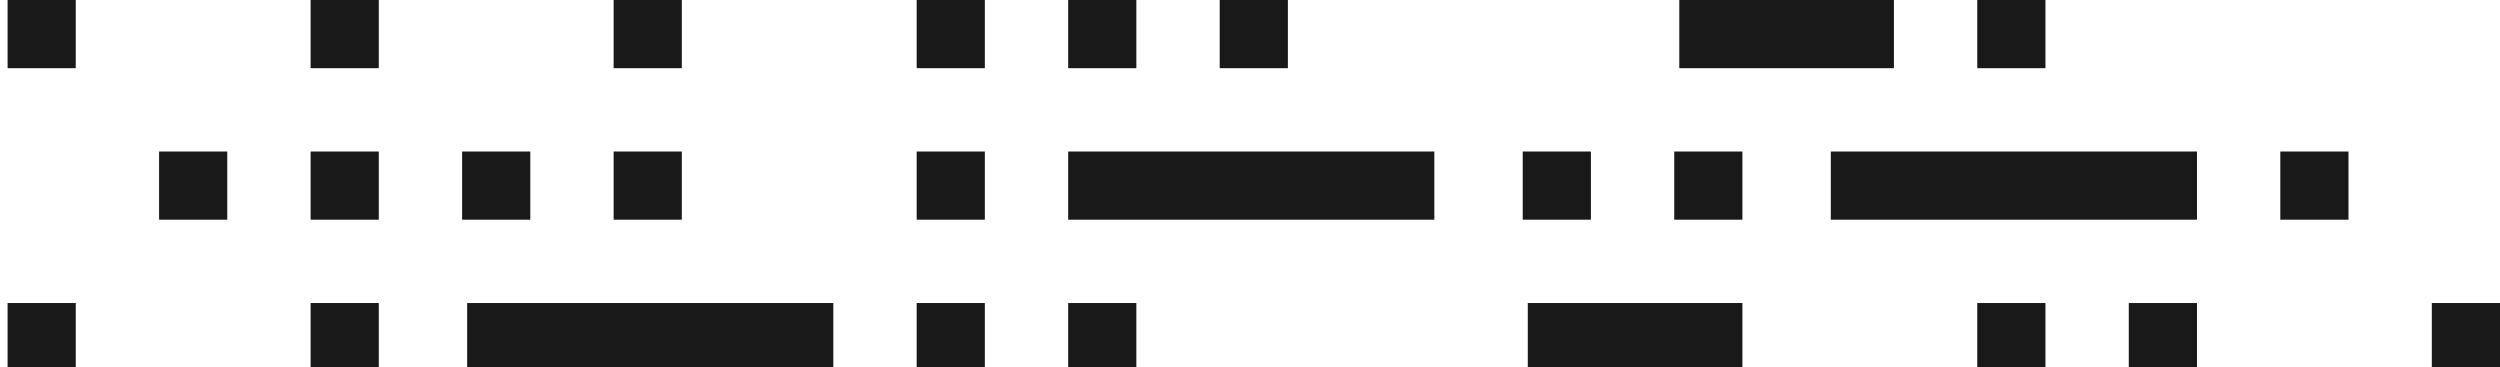
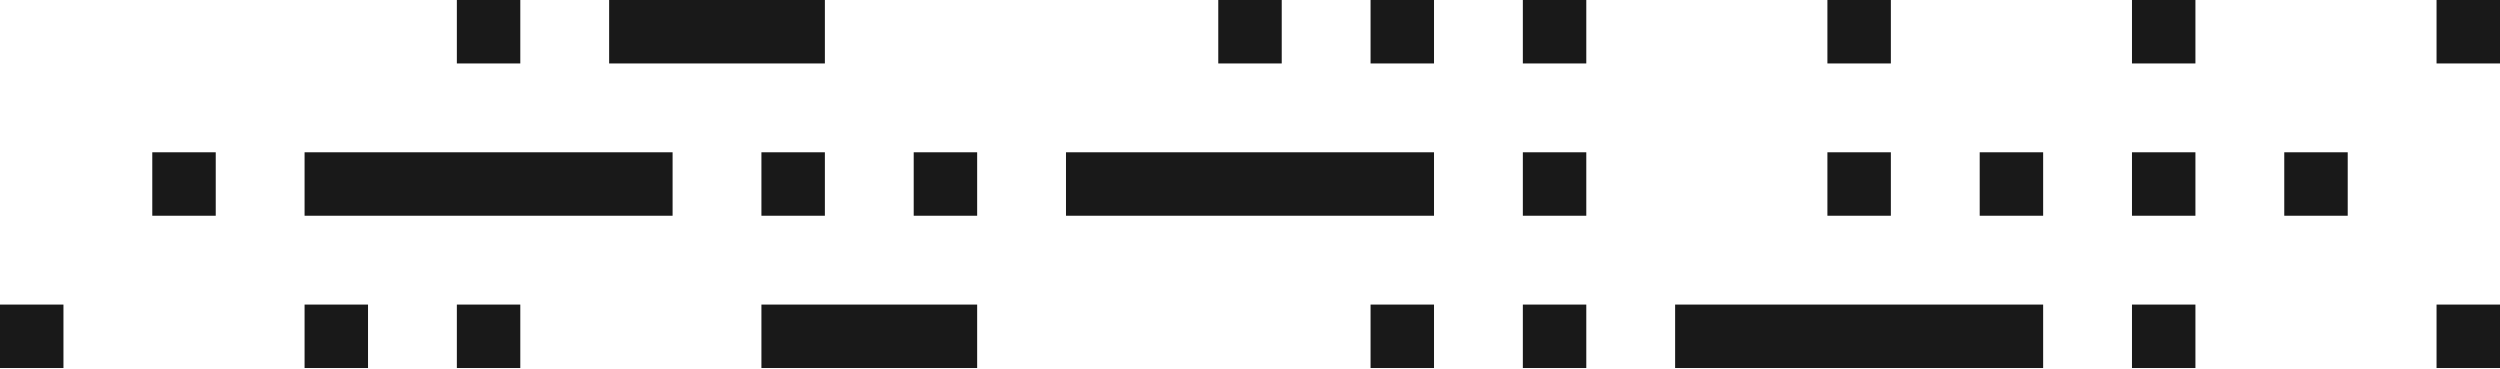
- <svg xmlns="http://www.w3.org/2000/svg" width="198" height="29" viewBox="0 0 198 29" fill="none">
-   <path fill-rule="evenodd" clip-rule="evenodd" d="M6 29.4H0.601V24H6V29.4Z" fill="#191919" />
-   <path fill-rule="evenodd" clip-rule="evenodd" d="M6 5.4H0.601V0H6V5.4Z" fill="#191919" />
-   <path fill-rule="evenodd" clip-rule="evenodd" d="M18 17.4H12.6V12H18V17.4Z" fill="#191919" />
-   <path fill-rule="evenodd" clip-rule="evenodd" d="M30 29.4H24.6V24H30V29.4Z" fill="#191919" />
-   <path fill-rule="evenodd" clip-rule="evenodd" d="M30 17.4H24.6V12H30V17.4Z" fill="#191919" />
-   <path fill-rule="evenodd" clip-rule="evenodd" d="M30 5.4H24.6V0H30V5.4Z" fill="#191919" />
-   <path fill-rule="evenodd" clip-rule="evenodd" d="M42 17.4H36.6V12H42V17.4Z" fill="#191919" />
-   <path fill-rule="evenodd" clip-rule="evenodd" d="M54 17.4H48.6V12H54V17.4Z" fill="#191919" />
-   <path fill-rule="evenodd" clip-rule="evenodd" d="M54 5.4H48.6V0H54V5.4Z" fill="#191919" />
-   <path fill-rule="evenodd" clip-rule="evenodd" d="M66 29.4H37V24H66V29.4Z" fill="#191919" />
-   <path fill-rule="evenodd" clip-rule="evenodd" d="M78 29.4H72.6V24H78V29.4Z" fill="#191919" />
-   <path fill-rule="evenodd" clip-rule="evenodd" d="M78 17.4H72.6V12H78V17.4Z" fill="#191919" />
-   <path fill-rule="evenodd" clip-rule="evenodd" d="M78 5.4H72.6V0H78V5.4Z" fill="#191919" />
-   <path fill-rule="evenodd" clip-rule="evenodd" d="M90 29.4H84.6V24H90V29.4Z" fill="#191919" />
-   <path fill-rule="evenodd" clip-rule="evenodd" d="M113.6 17.4H84.6V12H113.6V17.4Z" fill="#191919" />
-   <path fill-rule="evenodd" clip-rule="evenodd" d="M90 5.4H84.6V0H90V5.4Z" fill="#191919" />
-   <path fill-rule="evenodd" clip-rule="evenodd" d="M102 5.4H96.6V0H102V5.4Z" fill="#191919" />
-   <path fill-rule="evenodd" clip-rule="evenodd" d="M126 17.4H120.6V12H126V17.4Z" fill="#191919" />
-   <path fill-rule="evenodd" clip-rule="evenodd" d="M138 29.4H121V24H138V29.4Z" fill="#191919" />
-   <path fill-rule="evenodd" clip-rule="evenodd" d="M138 17.4H132.6V12H138V17.4Z" fill="#191919" />
-   <path fill-rule="evenodd" clip-rule="evenodd" d="M150 5.4H133V0H150V5.4Z" fill="#191919" />
-   <path fill-rule="evenodd" clip-rule="evenodd" d="M162 29.4H156.6V24H162V29.4Z" fill="#191919" />
-   <path fill-rule="evenodd" clip-rule="evenodd" d="M162 5.4H156.6V0H162V5.4Z" fill="#191919" />
-   <path fill-rule="evenodd" clip-rule="evenodd" d="M174 29.4H168.6V24H174V29.4Z" fill="#191919" />
-   <path fill-rule="evenodd" clip-rule="evenodd" d="M174 17.4H145V12H174V17.4Z" fill="#191919" />
-   <path fill-rule="evenodd" clip-rule="evenodd" d="M186 17.4H180.6V12H186V17.4Z" fill="#191919" />
-   <path fill-rule="evenodd" clip-rule="evenodd" d="M198 29.4H192.6V24H198V29.4Z" fill="#191919" />
+ <svg xmlns="http://www.w3.org/2000/svg" width="197px" height="29px" viewBox="0 0 197 29" version="1.1">
+   <g id="Page-1" stroke="none" stroke-width="1" fill="none" fill-rule="evenodd">
+     <g id="bg" transform="translate(98.5, 14.5) scale(-1, 1) translate(-98.5, -14.5) " fill="#191919">
+       <polygon id="Path" points="5 29 0 29 0 24 5 24" />
+       <polygon id="Path" points="5 5 0 5 0 0 5 0" />
+       <polygon id="Path" points="17 17 12 17 12 12 17 12" />
+       <polygon id="Path" points="29 29 24 29 24 24 29 24" />
+       <polygon id="Path" points="29 17 24 17 24 12 29 12" />
+       <polygon id="Path" points="29 5 24 5 24 0 29 0" />
+       <polygon id="Path" points="41 17 36 17 36 12 41 12" />
+       <polygon id="Path" points="53 17 48 17 48 12 53 12" />
+       <polygon id="Path" points="53 5 48 5 48 0 53 0" />
+       <polygon id="Path" points="65 29 36 29 36 24 65 24" />
+       <polygon id="Path" points="77 29 72 29 72 24 77 24" />
+       <polygon id="Path" points="77 17 72 17 72 12 77 12" />
+       <polygon id="Path" points="77 5 72 5 72 0 77 0" />
+       <polygon id="Path" points="89 29 84 29 84 24 89 24" />
+       <polygon id="Path" points="113 17 84 17 84 12 113 12" />
+       <polygon id="Path" points="89 5 84 5 84 0 89 0" />
+       <polygon id="Path" points="101 5 96 5 96 0 101 0" />
+       <polygon id="Path" points="125 17 120 17 120 12 125 12" />
+       <polygon id="Path" points="137 29 120 29 120 24 137 24" />
+       <polygon id="Path" points="137 17 132 17 132 12 137 12" />
+       <polygon id="Path" points="149 5 132 5 132 0 149 0" />
+       <polygon id="Path" points="161 29 156 29 156 24 161 24" />
+       <polygon id="Path" points="161 5 156 5 156 0 161 0" />
+       <polygon id="Path" points="173 29 168 29 168 24 173 24" />
+       <polygon id="Path" points="173 17 144 17 144 12 173 12" />
+       <polygon id="Path" points="185 17 180 17 180 12 185 12" />
+       <polygon id="Path" points="197 29 192 29 192 24 197 24" />
+     </g>
+   </g>
</svg>
